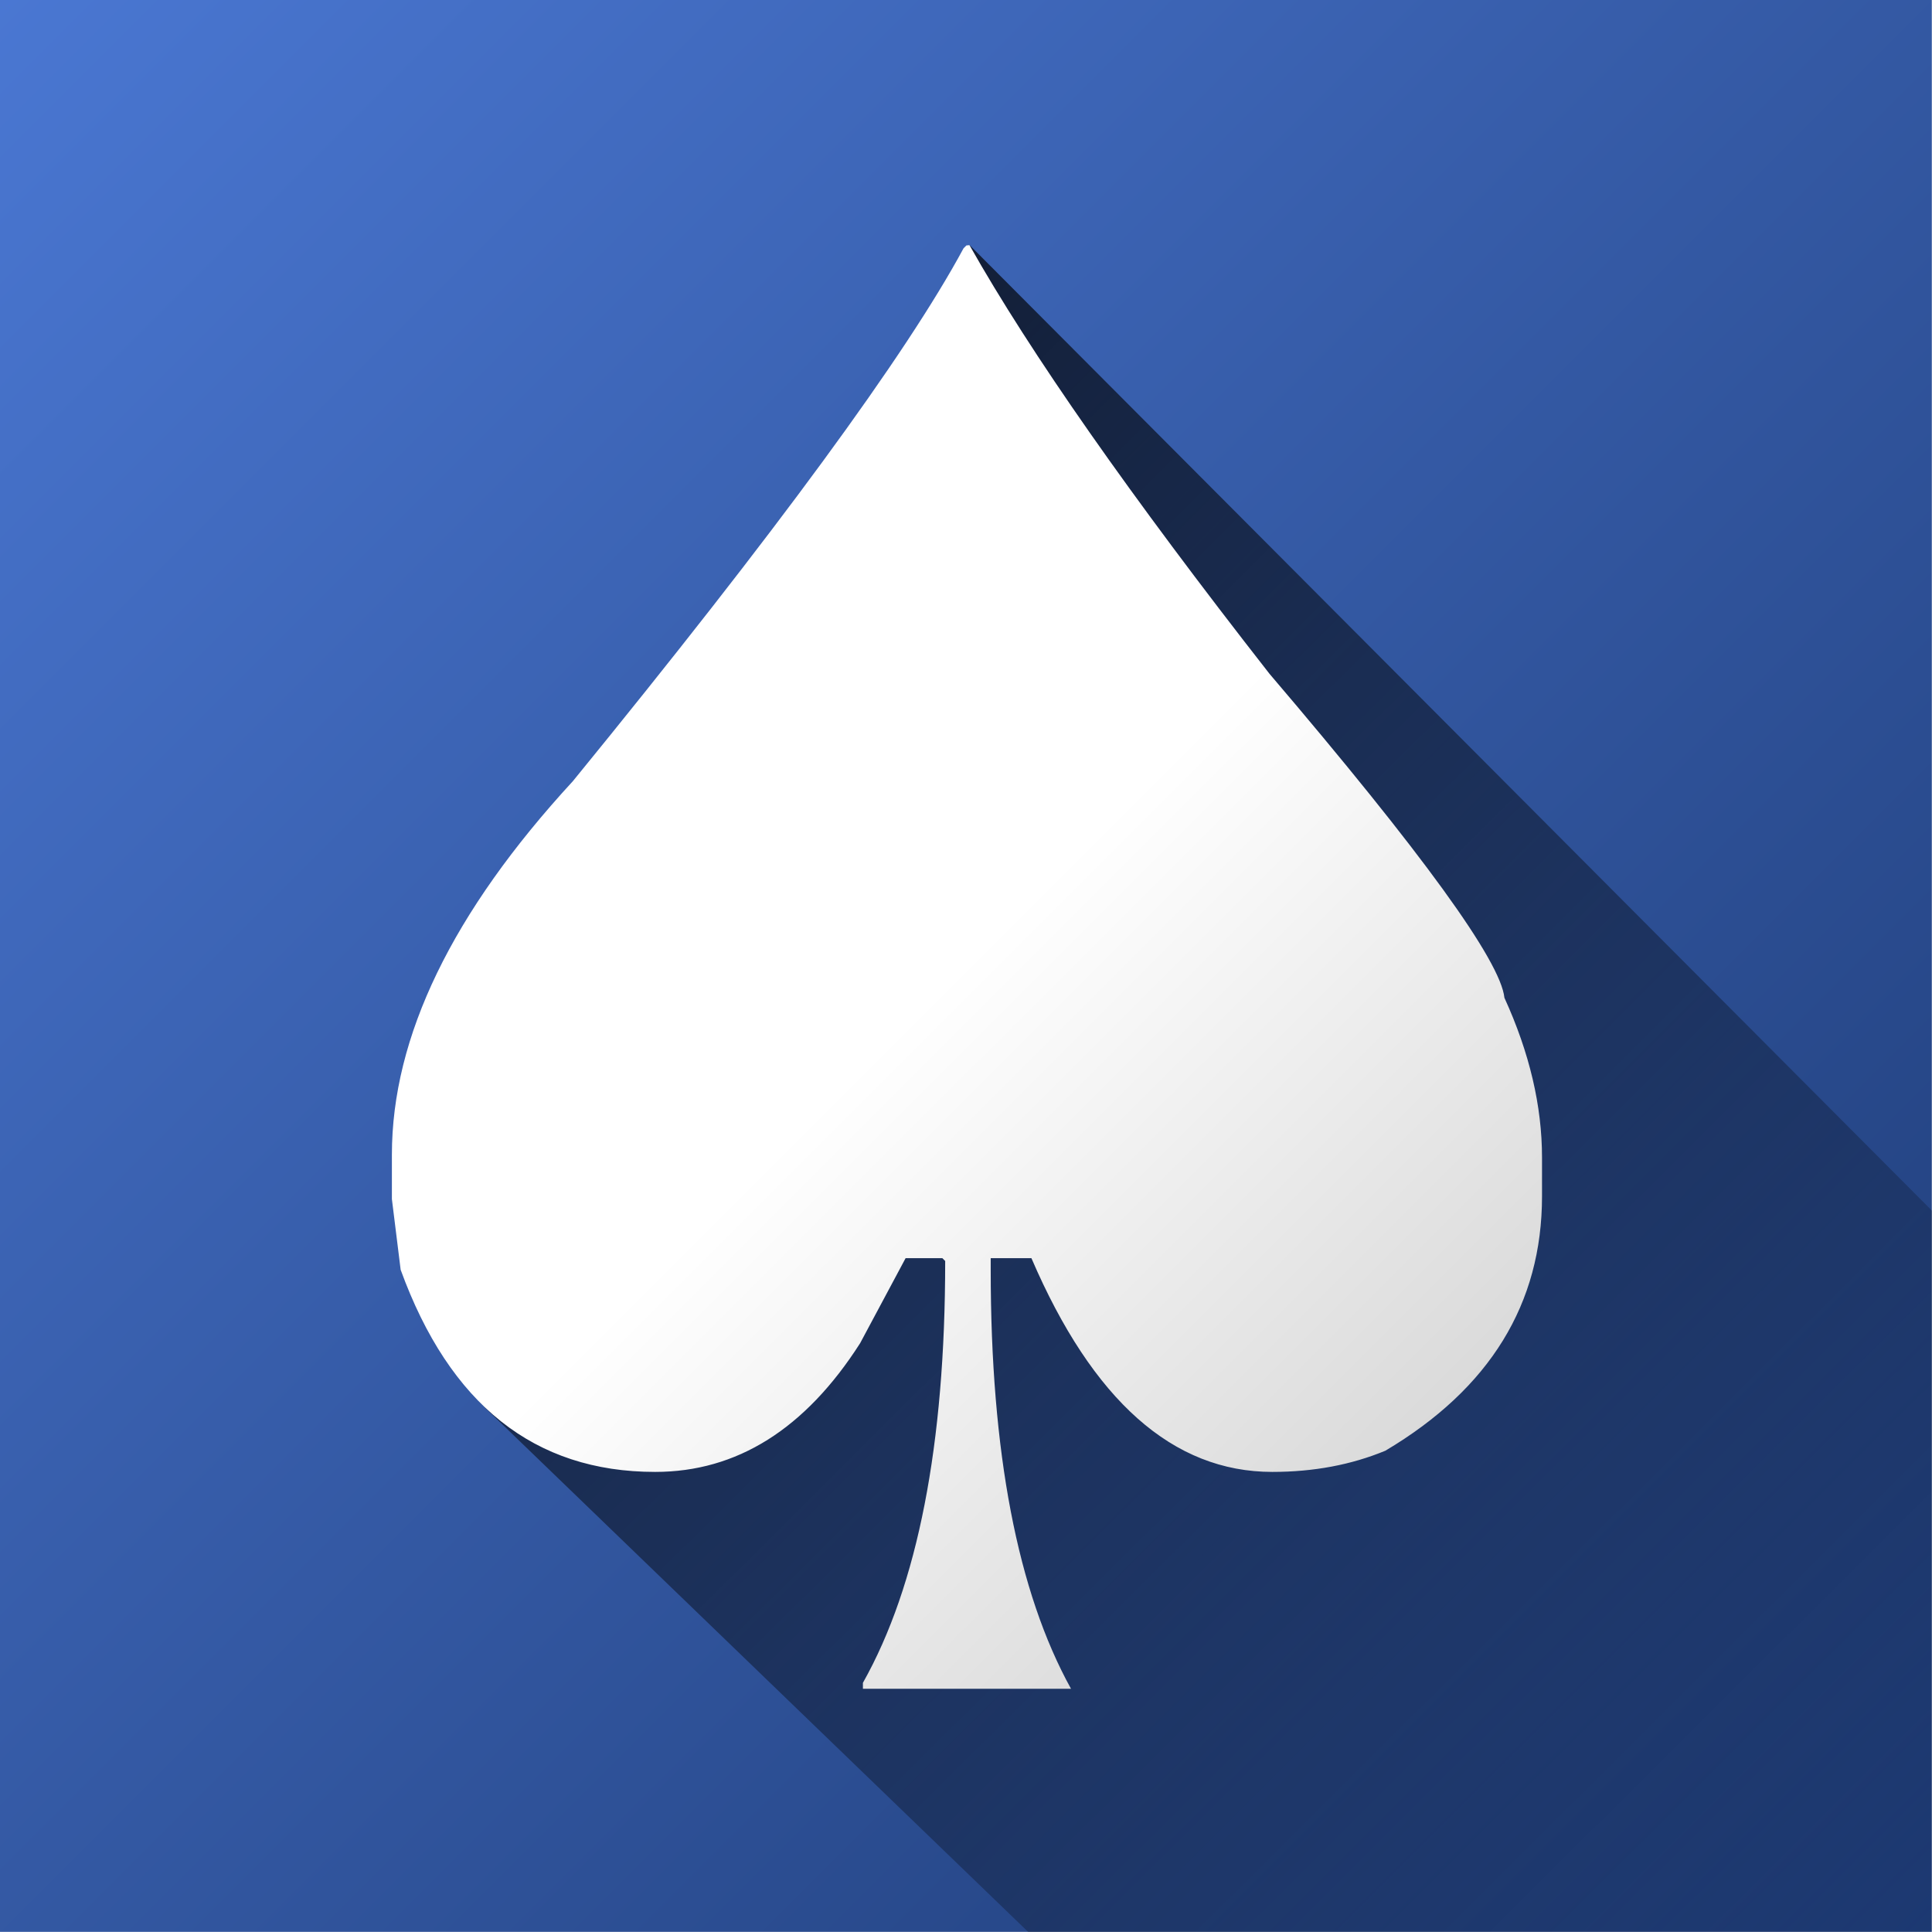
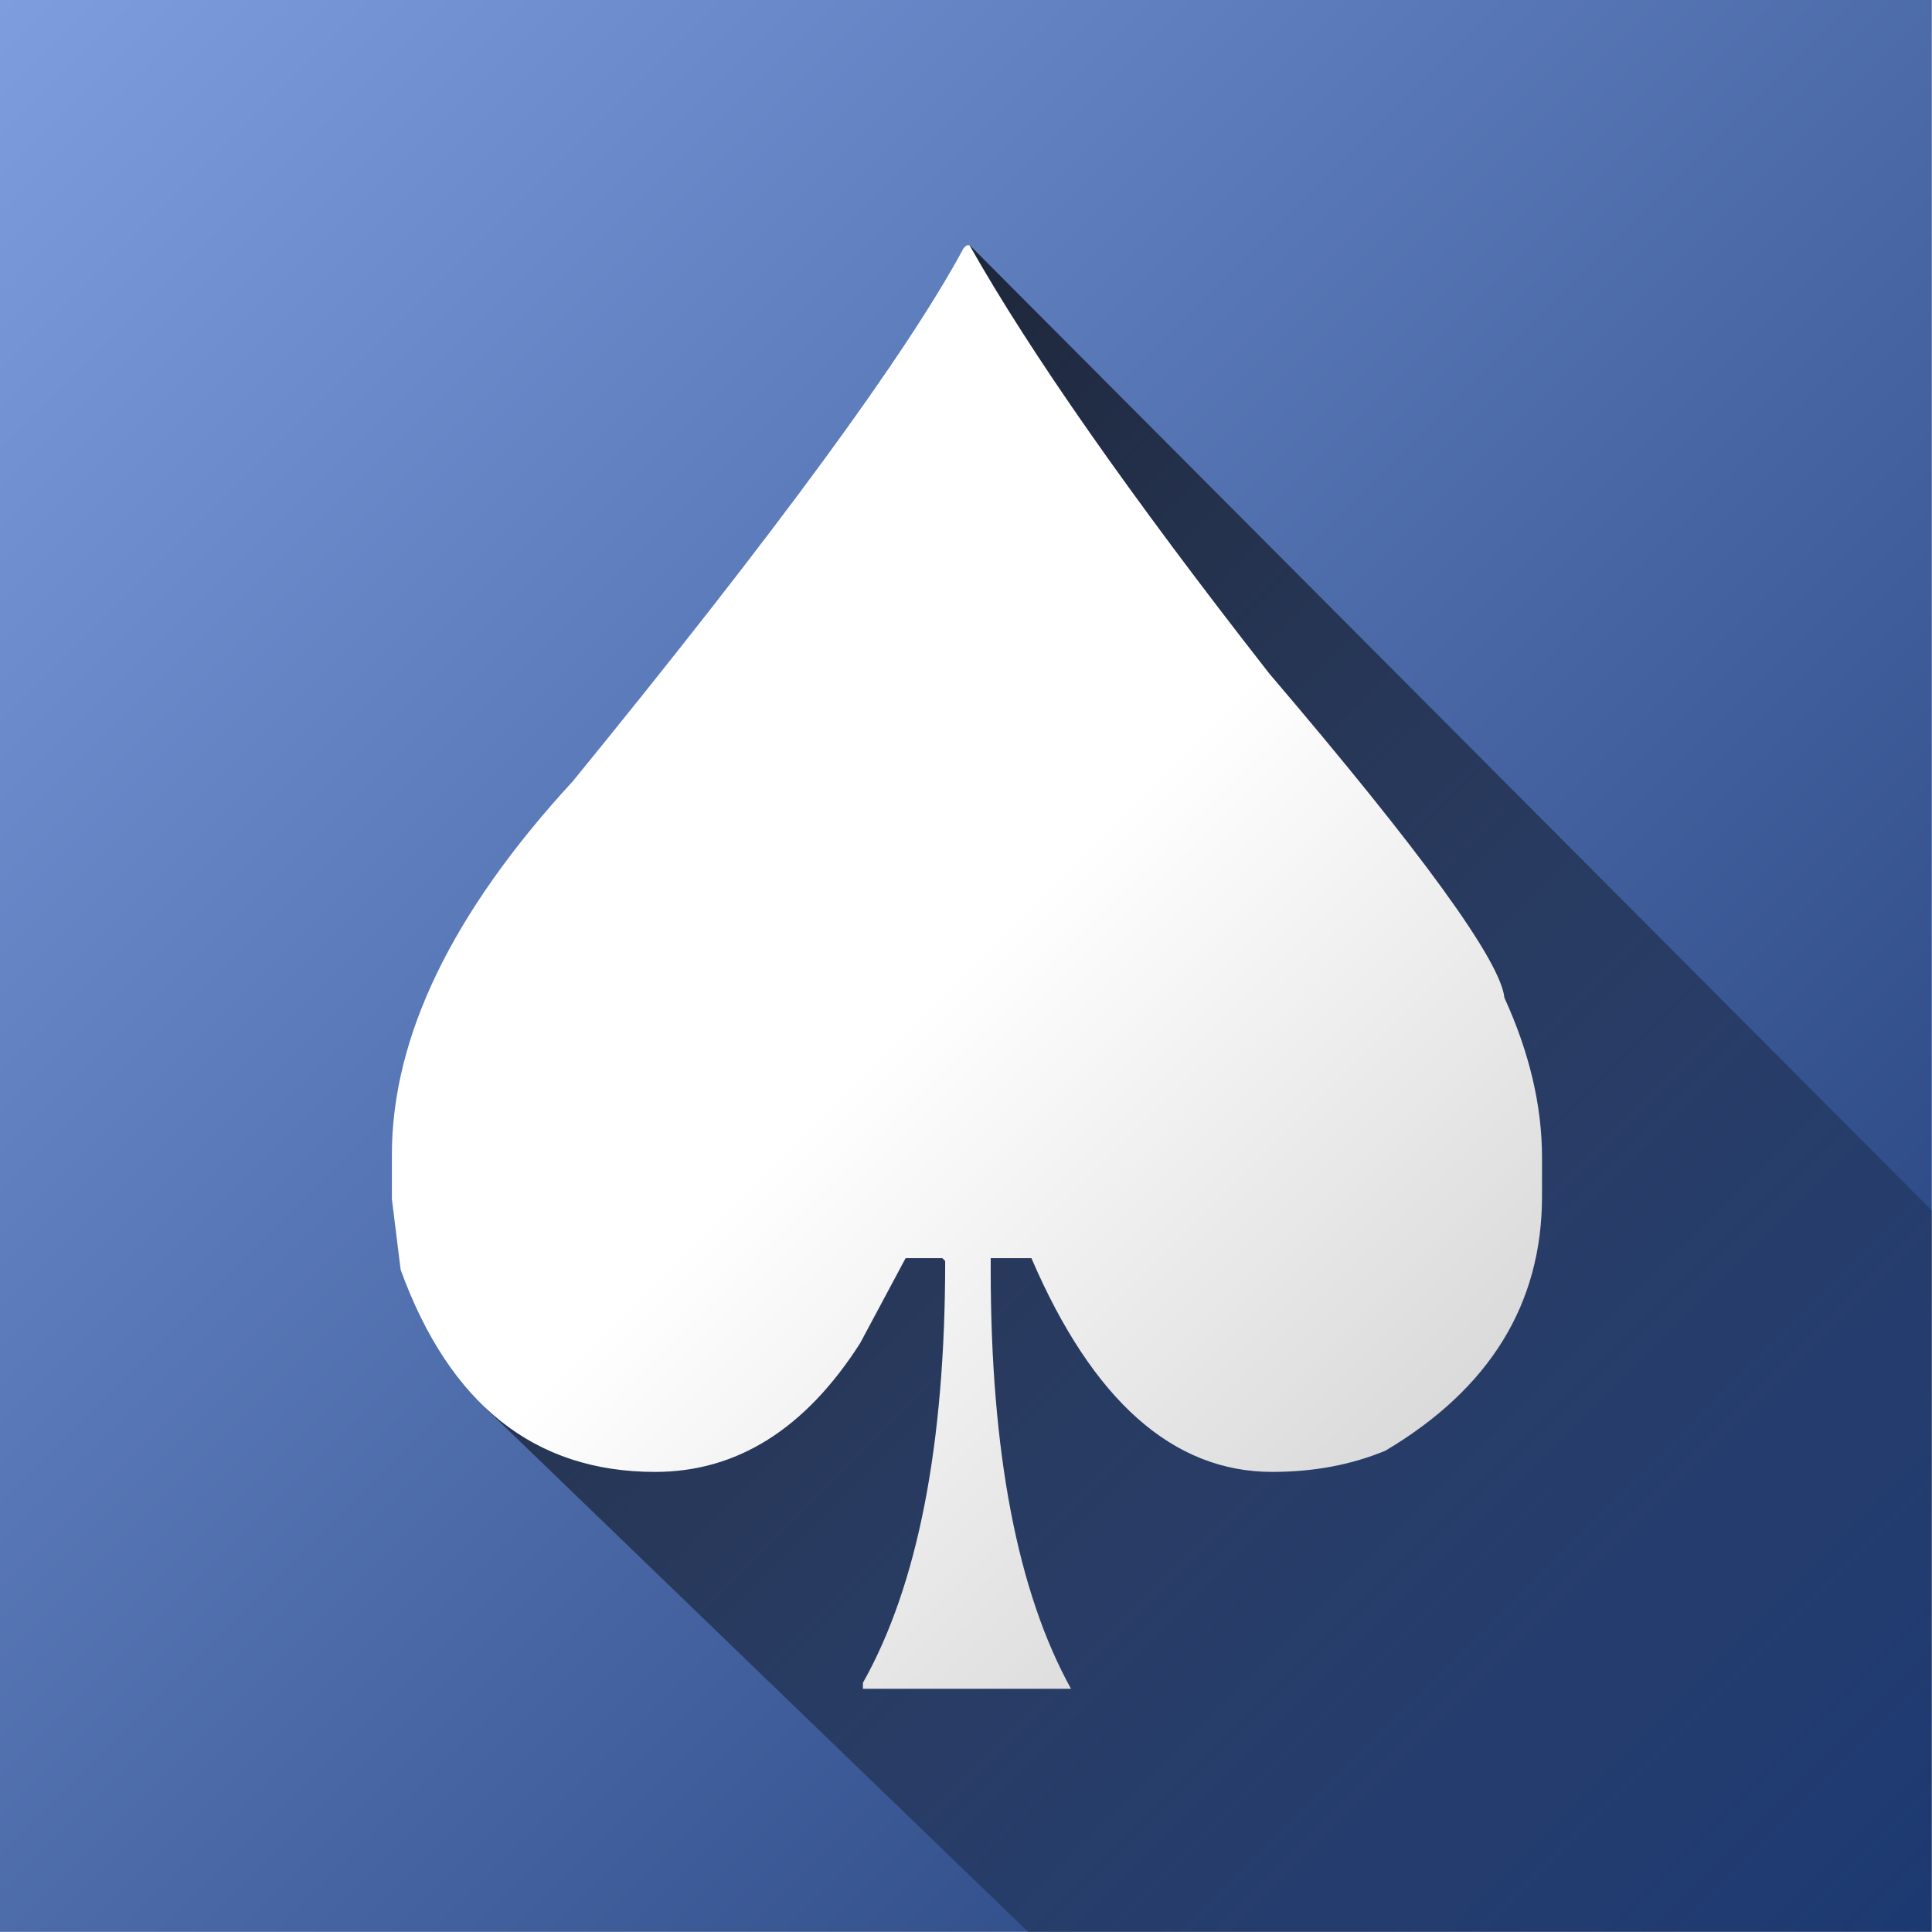
<svg xmlns="http://www.w3.org/2000/svg" xmlns:xlink="http://www.w3.org/1999/xlink" id="svg8" version="1.1" viewBox="0 0 25.4 25.4" height="25.4mm" width="25.4mm">
  <defs id="defs2">
    <linearGradient id="linearGradient1653">
-       <stop id="stop1649" offset="0" style="stop-color:#4a77d2;stop-opacity:1" />
+       <stop id="stop1649" offset="0" style="stop-color:#7d9ddf;stop-opacity:1" />
      <stop id="stop1651" offset="1" style="stop-color:#1d3a74;stop-opacity:1" />
    </linearGradient>
    <linearGradient id="linearGradient5126">
      <stop id="stop5122" offset="0" style="stop-color:#000000;stop-opacity:1;" />
      <stop id="stop5124" offset="1" style="stop-color:#000000;stop-opacity:0.02" />
    </linearGradient>
    <linearGradient id="linearGradient5106">
      <stop id="stop5102" offset="0" style="stop-color:#ffffff;stop-opacity:1;" />
      <stop id="stop5104" offset="1" style="stop-color:#bebebe;stop-opacity:1" />
    </linearGradient>
    <linearGradient id="linearGradient4912">
      <stop id="stop4908" offset="0" style="stop-color:#b3d174;stop-opacity:1" />
      <stop id="stop4910" offset="1" style="stop-color:#668822;stop-opacity:1" />
    </linearGradient>
    <linearGradient gradientUnits="userSpaceOnUse" y2="-336.318" x2="91.079" y1="-343.151" x1="84.246" id="linearGradient4914" xlink:href="#linearGradient4912" />
    <linearGradient gradientTransform="translate(-0.5645585,-0.1360967)" gradientUnits="userSpaceOnUse" y2="-76.524" x2="341.284" y1="-73.567" x1="344.018" id="linearGradient5108" xlink:href="#linearGradient5106" />
    <linearGradient gradientUnits="userSpaceOnUse" y2="-76.66" x2="340.719" y1="-71.929" x1="345.093" id="linearGradient5128" xlink:href="#linearGradient5126" />
    <linearGradient gradientTransform="matrix(-0.01459638,-0.9998935,-0.9998935,0.01459638,363.7804,796.6479)" gradientUnits="userSpaceOnUse" y2="-76.524" x2="341.284" y1="-73.567" x1="344.018" id="linearGradient5108-7" xlink:href="#linearGradient5106" />
    <linearGradient gradientUnits="userSpaceOnUse" y2="-76.66" x2="340.719" y1="-71.929" x1="345.093" id="linearGradient5128-9" xlink:href="#linearGradient5126" gradientTransform="matrix(-0.01459638,-0.9998935,-0.9998935,0.01459638,363.6361,796.0854)" />
    <linearGradient gradientUnits="userSpaceOnUse" y2="-336.318" x2="91.079" y1="-343.151" x1="84.246" id="linearGradient4914-4" xlink:href="#linearGradient4912" gradientTransform="translate(320.3365,814.4739)" />
    <linearGradient gradientTransform="matrix(-0.01459638,-0.9998935,-0.9998935,0.01459638,351.1622,796.9669)" gradientUnits="userSpaceOnUse" y2="-76.524" x2="341.284" y1="-73.567" x1="344.018" id="linearGradient5108-9" xlink:href="#linearGradient5106" />
    <linearGradient gradientUnits="userSpaceOnUse" y2="477.292" x2="398.226" y1="474.402" x1="395.337" id="linearGradient5329" xlink:href="#linearGradient5106" />
    <linearGradient gradientUnits="userSpaceOnUse" y2="455.678" x2="423.895" y1="449.222" x1="416.704" id="linearGradient5346" xlink:href="#linearGradient5126" />
    <linearGradient gradientTransform="translate(-0.01757659,-0.01687191)" y2="455.678" x2="423.895" y1="449.222" x1="416.704" gradientUnits="userSpaceOnUse" id="linearGradient5354" xlink:href="#linearGradient5126" />
    <linearGradient y2="477.292" x2="398.226" y1="474.402" x1="395.337" gradientUnits="userSpaceOnUse" id="linearGradient5356" xlink:href="#linearGradient5106" />
    <linearGradient y2="477.292" x2="398.226" y1="474.402" x1="395.337" gradientUnits="userSpaceOnUse" id="linearGradient5358" xlink:href="#linearGradient5106" />
    <linearGradient gradientUnits="userSpaceOnUse" y2="477.779" x2="398.782" y1="470.945" x1="391.948" id="linearGradient1655" xlink:href="#linearGradient1653" />
  </defs>
  <g transform="translate(-3217.334,1142.334)" id="layer1">
    <g style="stroke-width:16;stroke-miterlimit:4;stroke-dasharray:none" transform="translate(411.2381,321.2798)" id="g4697">
      <g transform="translate(252.4881,-243.4167)" id="g4717">
        <g style="stroke-width:15.584" id="g4774" transform="matrix(3.711619,0.1997169,-0.1997169,3.711619,192.294,-576.0888)">
          <g transform="translate(216.037,-654.9731)" id="g4779">
            <rect ry="2.885" transform="rotate(-3.080035)" y="659.9" x="264.773" height="39.862" width="54.098" id="rect85" style="fill:#ffffff;stroke:#000000;stroke-width:1.053;stroke-linecap:round;stroke-miterlimit:4;stroke-dasharray:none" />
            <rect ry="0" transform="rotate(-3.080035)" y="665.594" x="270.467" height="28.473" width="42.709" id="rect87" style="fill:#cadafb;fill-opacity:1;stroke:#000000;stroke-width:0;stroke-linecap:round;stroke-miterlimit:4;stroke-dasharray:none" />
            <path transform="matrix(0.07107935,-0.00382468,0.00382468,0.07107935,-438.8016,801.1938)" id="path907" d="m 10560.785,-1183.055 v -24.74 l 4.788,-9.049 c 21.751,-41.107 49.62,-73.76 79.587,-93.246 13.436,-8.737 29.78,-15.688 44.531,-18.94 7.933,-1.749 31.243,-2.424 41.208,-1.194 16.843,2.079 34.191,6.671 52.542,13.905 8.379,3.303 14.364,6.038 49.939,22.819 25.666,12.107 35.656,15.169 49.671,15.226 7.802,0.031 10.241,-0.262 14.538,-1.747 9.928,-3.432 15.079,-7.665 28.727,-23.606 32.46,-37.914 64.042,-60.461 93.063,-66.439 6.793,-1.399 9.814,-1.615 17.578,-1.255 18.964,0.88 31.003,6.584 47.811,22.649 20.26,19.364 46.98,56.785 70.454,98.667 l 4.001,7.138 v 42.276 42.276 h -299.219 -299.219 z" style="fill:#00cc00;stroke:#000000;stroke-width:0;stroke-linecap:round;stroke-miterlimit:4;stroke-dasharray:none" />
            <rect transform="rotate(-3.080035)" y="218.392" x="-192.929" height="220.665" width="220.665" id="rect4802" style="fill:none;stroke-width:4.305;stroke-linecap:round;stroke-miterlimit:4;stroke-dasharray:none" />
            <g transform="translate(-272.2132,-3.9594)" id="g4807">
              <path id="path4768" d="m 285.525,409.288 c -6.863,-3.291 -19.743,-5.306 -27.316,-12.317 -27.499,-16.672 -21.404,-9.136 -67.148,7.941 -13.57,4.788 -23.357,4.505 -38.359,-1.108 -14.413,-5.393 -29.2,-19.425 -37.22,-35.321 -7.952,-15.762 -8.946,-41.73 -2.274,-59.412 14.415,-38.202 61.254,-63.833 102.695,-56.197 58.867,10.847 100.64,71.638 90.678,131.961 -1.529,9.258 -4.085,19.894 -5.679,23.635 l -2.9,6.802 z" style="fill:#ffcc00;stroke-width:15.584;stroke-linecap:round;stroke-miterlimit:4;stroke-dasharray:none" />
              <path style="fill:#000000;fill-rule:nonzero;stroke:none;stroke-width:15.584;stroke-linecap:round;stroke-miterlimit:4;stroke-dasharray:none" id="path4770" d="m 352.179,76.516 c 7.429,3.732 15.815,4.137 23.191,1.705 8.37,-2.731 14.069,-9.094 16.421,-15.846 1.972,-5.885 1.036,-11.383 -0.765,-15.238 0,0 0,-3e-6 0,-3e-6 -1.962,-4.252 -5.127,-6.48 -7.14,-7.471 -2.113,-1.039 -3.39,-1.106 -3.39,-1.106 0,0 1.085,0.704 2.378,2.378 1.288,1.667 2.682,4.356 2.813,7.688 0,1e-6 0,3e-6 0,3e-6 0.139,3.127 -0.751,6.72 -2.887,9.489 -2.423,3.334 -6.665,5.651 -11.032,6.227 -4.149,0.566 -8.708,-0.239 -12.378,-2.11 -7e-5,-3.7e-5 -1.5e-4,-7.4e-5 -2.2e-4,-1.11e-4 -2.895,-1.461 -5.163,-3.431 -6.956,-5.818 -1.793,-2.387 -3.093,-5.208 -3.842,-8.278 -1.498,-6.14 -0.685,-13.216 2.36,-18.956 2.244,-4.229 5.251,-7.58 8.831,-10.189 3.58,-2.608 7.746,-4.457 12.216,-5.492 8.939,-2.069 19.028,-0.783 27.306,3.789 11.635,6.424 18.729,17.179 21.453,29.504 2.724,12.325 0.83,26.053 -5.633,37.379 -8.769,15.368 -23.259,24.731 -39.613,28.201 -16.354,3.47 -34.405,0.819 -49.334,-7.936 C 306.472,92.88 294.486,73.998 290.172,52.917 285.858,31.835 289.427,8.72 300.913,-10.413 c 14.825,-24.695 38.808,-39.691 65.371,-44.954 26.563,-5.263 55.541,-0.597 79.528,14.095 13.448,8.237 25.202,19.25 34.44,32.086 0.101,0.141 6.721,-4.356 6.721,-4.356 0,0 6.392,-4.815 6.265,-4.991 -10.46,-14.532 -23.749,-26.999 -39.069,-36.383 -27.573,-16.888 -60.508,-22.186 -90.995,-16.146 -30.487,6.041 -58.692,23.617 -75.979,52.414 -13.643,22.726 -17.815,49.772 -12.699,74.773 5.116,25.001 19.732,48.123 43.588,62.114 18.528,10.866 40.48,14.086 60.749,9.786 20.269,-4.3 39.021,-16.349 50.189,-35.923 8.52,-14.933 10.946,-32.527 7.359,-48.761 C 432.793,27.107 422.946,12.065 407.039,3.282 c -11.894,-6.567 -25.807,-8.342 -38.648,-5.37 -6.42,1.486 -12.588,4.183 -18.03,8.148 -5.442,3.966 -10.145,9.217 -13.543,15.621 -4.969,9.366 -6.219,20.216 -3.77,30.248 1.224,5.016 3.4,9.843 6.593,14.094 3.193,4.251 7.42,7.908 12.538,10.492 1.4e-4,7.4e-5 2.9e-4,1.48e-4 4.4e-4,2.21e-4 z" transform="rotate(63.84677,39.10362,49.3638)" />
              <path style="fill:none;fill-rule:evenodd;stroke:#000000;stroke-width:12.416;stroke-miterlimit:4;stroke-dasharray:none" id="path4772" d="m 395.724,42.63 c 22.418,-0.459 44.341,8.633 60.324,24.267" transform="matrix(-1.263601,-0.2785899,0.298061,-1.181055,788.1028,579.9461)" />
            </g>
            <rect transform="rotate(176.92)" ry="11.164" y="-315.346" x="-458.326" height="174.333" width="131.563" id="rect4809" style="fill:#ffffff;stroke:#000000;stroke-width:2.152;stroke-linecap:round;stroke-miterlimit:4;stroke-dasharray:none" />
            <g id="text4868" style="font-style:normal;font-weight:normal;font-size:2.847px;line-height:1.25;font-family:sans-serif;letter-spacing:0px;word-spacing:0px;fill:#000000;fill-opacity:1;stroke:none;stroke-width:0.024" transform="matrix(47.01523,-2.529824,2.529824,47.01523,-3339.829,-7526.154)" aria-label="♠">
              <path id="path4870" style="stroke-width:0.024" d="m 70.584,167.237 q 0.131,0.232 0.431,0.616 0.329,0.386 0.338,0.466 0.054,0.118 0.054,0.229 v 0.056 q 0,0.232 -0.225,0.366 -0.074,0.031 -0.163,0.031 -0.214,0 -0.346,-0.307 h -0.058 v 0.017 q 0,0.393 0.115,0.602 h -0.299 v -0.008 q 0.118,-0.21 0.118,-0.606 l -0.004,-0.004 h -0.053 l -0.065,0.122 q -0.118,0.185 -0.295,0.185 -0.26,0 -0.366,-0.291 l -0.013,-0.101 v -0.064 q 0,-0.254 0.26,-0.537 0.438,-0.537 0.562,-0.766 l 0.004,-0.004 z" />
            </g>
            <g aria-label="♠" transform="matrix(9.761492,-0.5252522,0.5252522,9.761492,-424.1034,-1462.195)" style="font-style:normal;font-weight:normal;font-size:2.847px;line-height:1.25;font-family:sans-serif;letter-spacing:0px;word-spacing:0px;fill:#000000;fill-opacity:1;stroke:none;stroke-width:0.113" id="g4875">
              <path d="m 70.584,167.237 q 0.131,0.232 0.431,0.616 0.329,0.386 0.338,0.466 0.054,0.118 0.054,0.229 v 0.056 q 0,0.232 -0.225,0.366 -0.074,0.031 -0.163,0.031 -0.214,0 -0.346,-0.307 h -0.058 v 0.017 q 0,0.393 0.115,0.602 h -0.299 v -0.008 q 0.118,-0.21 0.118,-0.606 l -0.004,-0.004 h -0.053 l -0.065,0.122 q -0.118,0.185 -0.295,0.185 -0.26,0 -0.366,-0.291 l -0.013,-0.101 v -0.064 q 0,-0.254 0.26,-0.537 0.438,-0.537 0.562,-0.766 l 0.004,-0.004 z" style="stroke-width:0.113" id="path4873" />
            </g>
            <g id="g4879" style="font-style:normal;font-weight:normal;font-size:2.847px;line-height:1.25;font-family:sans-serif;letter-spacing:0px;word-spacing:0px;fill:#000000;fill-opacity:1;stroke:none;stroke-width:0.113" transform="matrix(-9.761492,0.5252522,-0.5252522,-9.761492,1232.579,1875.712)" aria-label="♠">
              <path id="path4877" style="stroke-width:0.113" d="m 70.584,167.237 q 0.131,0.232 0.431,0.616 0.329,0.386 0.338,0.466 0.054,0.118 0.054,0.229 v 0.056 q 0,0.232 -0.225,0.366 -0.074,0.031 -0.163,0.031 -0.214,0 -0.346,-0.307 h -0.058 v 0.017 q 0,0.393 0.115,0.602 h -0.299 v -0.008 q 0.118,-0.21 0.118,-0.606 l -0.004,-0.004 h -0.053 l -0.065,0.122 q -0.118,0.185 -0.295,0.185 -0.26,0 -0.366,-0.291 l -0.013,-0.101 v -0.064 q 0,-0.254 0.26,-0.537 0.438,-0.537 0.562,-0.766 l 0.004,-0.004 z" />
            </g>
            <circle r="4.068" transform="rotate(-3.080035)" cy="672.067" cx="278.788" id="path905" style="fill:#ffcc00;stroke:#000000;stroke-width:0;stroke-linecap:round;stroke-miterlimit:4;stroke-dasharray:none" />
            <rect transform="rotate(-3.080035)" y="665.594" x="270.467" height="28.473" width="42.709" id="rect909" style="fill:none;fill-opacity:1;stroke:#000000;stroke-width:0.306;stroke-linecap:round;stroke-miterlimit:4;stroke-dasharray:none" />
            <circle transform="rotate(-3.080034)" r="18.062" cy="452.493" cx="171.257" id="path843" style="fill:#ffffff;fill-opacity:1;stroke:#bfbfbf;stroke-width:0.306;stroke-linecap:round;stroke-miterlimit:4;stroke-dasharray:none" />
            <g id="text847" style="font-style:normal;font-variant:normal;font-weight:normal;font-stretch:normal;font-size:36.385px;line-height:1.25;font-family:FreeMono;-inkscape-font-specification:FreeMono;letter-spacing:0px;word-spacing:0px;fill:#003399;fill-opacity:1;stroke:none;stroke-width:1.109" transform="rotate(-3.080035)" aria-label="?">
              <path id="path4709" style="font-style:normal;font-variant:normal;font-weight:600;font-stretch:normal;font-size:36.385px;font-family:'URW Gothic L';-inkscape-font-specification:'URW Gothic L Semi-Bold';fill:#000000;stroke:none;stroke-width:1.109" d="m 173.663,459.48 c 0.036,-3.165 0.364,-4.002 2.365,-5.712 2.802,-2.474 3.711,-4.075 3.711,-6.513 0,-4.766 -3.529,-8.332 -8.187,-8.332 -2.583,0 -5.021,1.164 -6.549,3.165 -1.055,1.346 -1.565,2.874 -1.746,5.276 h 4.839 c 0.327,-2.474 1.383,-3.638 3.347,-3.638 2.001,0 3.457,1.419 3.457,3.384 0,1.128 -0.546,2.147 -1.637,3.093 -3.602,2.947 -4.475,4.766 -4.439,9.278 z m -4.839,6.804 h 4.839 v -4.657 h -4.839 z" />
            </g>
            <g transform="matrix(-0.01459635,-0.9998935,-0.9998935,0.01459635,343.3242,794.9844)" id="g4807-0" style="stroke-width:15.584;stroke-miterlimit:4;stroke-dasharray:none">
              <path id="path4768-1" d="m 285.525,409.288 c -6.863,-3.291 -19.743,-5.306 -27.316,-12.317 -27.499,-16.672 -21.404,-9.136 -67.148,7.941 -13.57,4.788 -23.357,4.505 -38.359,-1.108 -14.413,-5.393 -29.2,-19.425 -37.22,-35.321 -7.952,-15.762 -8.946,-41.73 -2.274,-59.412 14.415,-38.202 61.254,-63.833 102.695,-56.197 58.867,10.847 100.64,71.638 90.678,131.961 -1.529,9.258 -4.085,19.894 -5.679,23.635 l -2.9,6.802 z" style="fill:#edd400;stroke-width:15.584;stroke-linecap:round;stroke-miterlimit:4;stroke-dasharray:none" />
              <path style="fill:#000000;fill-rule:nonzero;stroke:none;stroke-width:15.584;stroke-linecap:round;stroke-miterlimit:4;stroke-dasharray:none" id="path4770-7" d="m 352.179,76.516 c 7.429,3.732 15.815,4.137 23.191,1.705 8.37,-2.731 14.069,-9.094 16.421,-15.846 1.972,-5.885 1.036,-11.383 -0.765,-15.238 0,0 0,-3e-6 0,-3e-6 -1.962,-4.252 -5.127,-6.48 -7.14,-7.471 -2.113,-1.039 -3.39,-1.106 -3.39,-1.106 0,0 1.085,0.704 2.378,2.378 1.288,1.667 2.682,4.356 2.813,7.688 0,1e-6 0,3e-6 0,3e-6 0.139,3.127 -0.751,6.72 -2.887,9.489 -2.423,3.334 -6.665,5.651 -11.032,6.227 -4.149,0.566 -8.708,-0.239 -12.378,-2.11 -7e-5,-3.7e-5 -1.5e-4,-7.4e-5 -2.2e-4,-1.11e-4 -2.895,-1.461 -5.163,-3.431 -6.956,-5.818 -1.793,-2.387 -3.093,-5.208 -3.842,-8.278 -1.498,-6.14 -0.685,-13.216 2.36,-18.956 2.244,-4.229 5.251,-7.58 8.831,-10.189 3.58,-2.608 7.746,-4.457 12.216,-5.492 8.939,-2.069 19.028,-0.783 27.306,3.789 11.635,6.424 18.729,17.179 21.453,29.504 2.724,12.325 0.83,26.053 -5.633,37.379 -8.769,15.368 -23.259,24.731 -39.613,28.201 -16.354,3.47 -34.405,0.819 -49.334,-7.936 C 306.472,92.88 294.486,73.998 290.172,52.917 285.858,31.835 289.427,8.72 300.913,-10.413 c 14.825,-24.695 38.808,-39.691 65.371,-44.954 26.563,-5.263 55.541,-0.597 79.528,14.095 13.448,8.237 25.202,19.25 34.44,32.086 0.101,0.141 6.721,-4.356 6.721,-4.356 0,0 6.392,-4.815 6.265,-4.991 -10.46,-14.532 -23.749,-26.999 -39.069,-36.383 -27.573,-16.888 -60.508,-22.186 -90.995,-16.146 -30.487,6.041 -58.692,23.617 -75.979,52.414 -13.643,22.726 -17.815,49.772 -12.699,74.773 5.116,25.001 19.732,48.123 43.588,62.114 18.528,10.866 40.48,14.086 60.749,9.786 20.269,-4.3 39.021,-16.349 50.189,-35.923 8.52,-14.933 10.946,-32.527 7.359,-48.761 C 432.793,27.107 422.946,12.065 407.039,3.282 c -11.894,-6.567 -25.807,-8.342 -38.648,-5.37 -6.42,1.486 -12.588,4.183 -18.03,8.148 -5.442,3.966 -10.145,9.217 -13.543,15.621 -4.969,9.366 -6.219,20.216 -3.77,30.248 1.224,5.016 3.4,9.843 6.593,14.094 3.193,4.251 7.42,7.908 12.538,10.492 1.4e-4,7.4e-5 2.9e-4,1.48e-4 4.4e-4,2.21e-4 z" transform="rotate(63.84677,39.10362,49.3638)" />
              <path style="fill:none;fill-rule:evenodd;stroke:#000000;stroke-width:12.416;stroke-miterlimit:4;stroke-dasharray:none" id="path4772-9" d="m 395.724,42.63 c 22.418,-0.459 44.341,8.633 60.324,24.267" transform="matrix(-1.263601,-0.2785899,0.298061,-1.181055,788.1028,579.9461)" />
            </g>
            <g transform="translate(-7.675817,-1.403226)" id="g5317">
              <g id="g5352">
                <rect transform="rotate(-3.080034)" ry="0" y="470.945" x="391.948" height="6.833" width="6.833" id="rect4906" style="fill:url(#linearGradient1655);fill-opacity:1;stroke:none;stroke-width:0.306;stroke-linecap:round;stroke-miterlimit:4;stroke-dasharray:none" />
                <path style="fill:url(#linearGradient5354);fill-opacity:1;stroke:none;stroke-width:0.071px;stroke-linecap:butt;stroke-linejoin:miter;stroke-opacity:1" d="m 418.665,454.083 1.492,-4.197 3.583,3.228 0.137,2.548 -3.191,0.172 z" id="path5338" />
                <g aria-label="♠" transform="rotate(-3.080035,-0.3225693,0.3184505)" style="font-style:normal;font-weight:normal;font-size:7.008px;line-height:1.25;font-family:sans-serif;letter-spacing:0px;word-spacing:0px;fill:url(#linearGradient5358);fill-opacity:1;stroke:none;stroke-width:1.109" id="text5321">
                  <path d="m 395.394,471.83 q 0.322,0.571 1.061,1.516 0.811,0.951 0.831,1.146 0.133,0.291 0.133,0.565 v 0.137 q 0,0.571 -0.554,0.9 -0.181,0.075 -0.4,0.075 -0.527,0 -0.852,-0.756 h -0.144 v 0.041 q 0,0.968 0.284,1.482 h -0.736 v -0.021 q 0.291,-0.517 0.291,-1.492 l -0.01,-0.01 h -0.13 l -0.161,0.301 q -0.291,0.455 -0.725,0.455 -0.64,0 -0.9,-0.715 l -0.031,-0.25 v -0.157 q 0,-0.626 0.64,-1.321 1.078,-1.321 1.382,-1.885 l 0.01,-0.01 z" style="fill:url(#linearGradient5356);fill-opacity:1;stroke-width:1.109" id="path5333" />
                </g>
              </g>
            </g>
            <g id="g5312">
              <rect style="fill:url(#linearGradient4914-4);fill-opacity:1;stroke:none;stroke-width:0.306;stroke-linecap:round;stroke-miterlimit:4;stroke-dasharray:none" id="rect4906-5" width="6.833" height="6.833" x="404.582" y="471.322" ry="0" transform="rotate(-3.080034)" />
              <path style="fill:url(#linearGradient5128-9);fill-opacity:1;stroke:none;stroke-width:0.071px;stroke-linecap:butt;stroke-linejoin:miter;stroke-miterlimit:4;stroke-dasharray:none;stroke-opacity:1" d="m 430.765,454.528 1.219,1.095 4.528,-0.263 -0.224,-4.53 -1.219,-1.095 -2.079,1.163 -1.105,-0.992 0.824,2.496 z" id="path5120-5" />
              <path style="fill:url(#linearGradient5108-7);fill-opacity:1;stroke:none;stroke-width:0.071px;stroke-linecap:butt;stroke-linejoin:miter;stroke-miterlimit:4;stroke-dasharray:none;stroke-opacity:1" d="m 430.521,449.979 1.715,2.189 -1.47,2.36 1.365,-0.073 0.84,-1.349 0.98,1.251 1.365,-0.073 -1.715,-2.189 1.47,-2.36 -1.365,0.073 -0.84,1.349 -0.98,-1.251 z" id="path4929-5" />
            </g>
          </g>
        </g>
      </g>
    </g>
  </g>
</svg>
